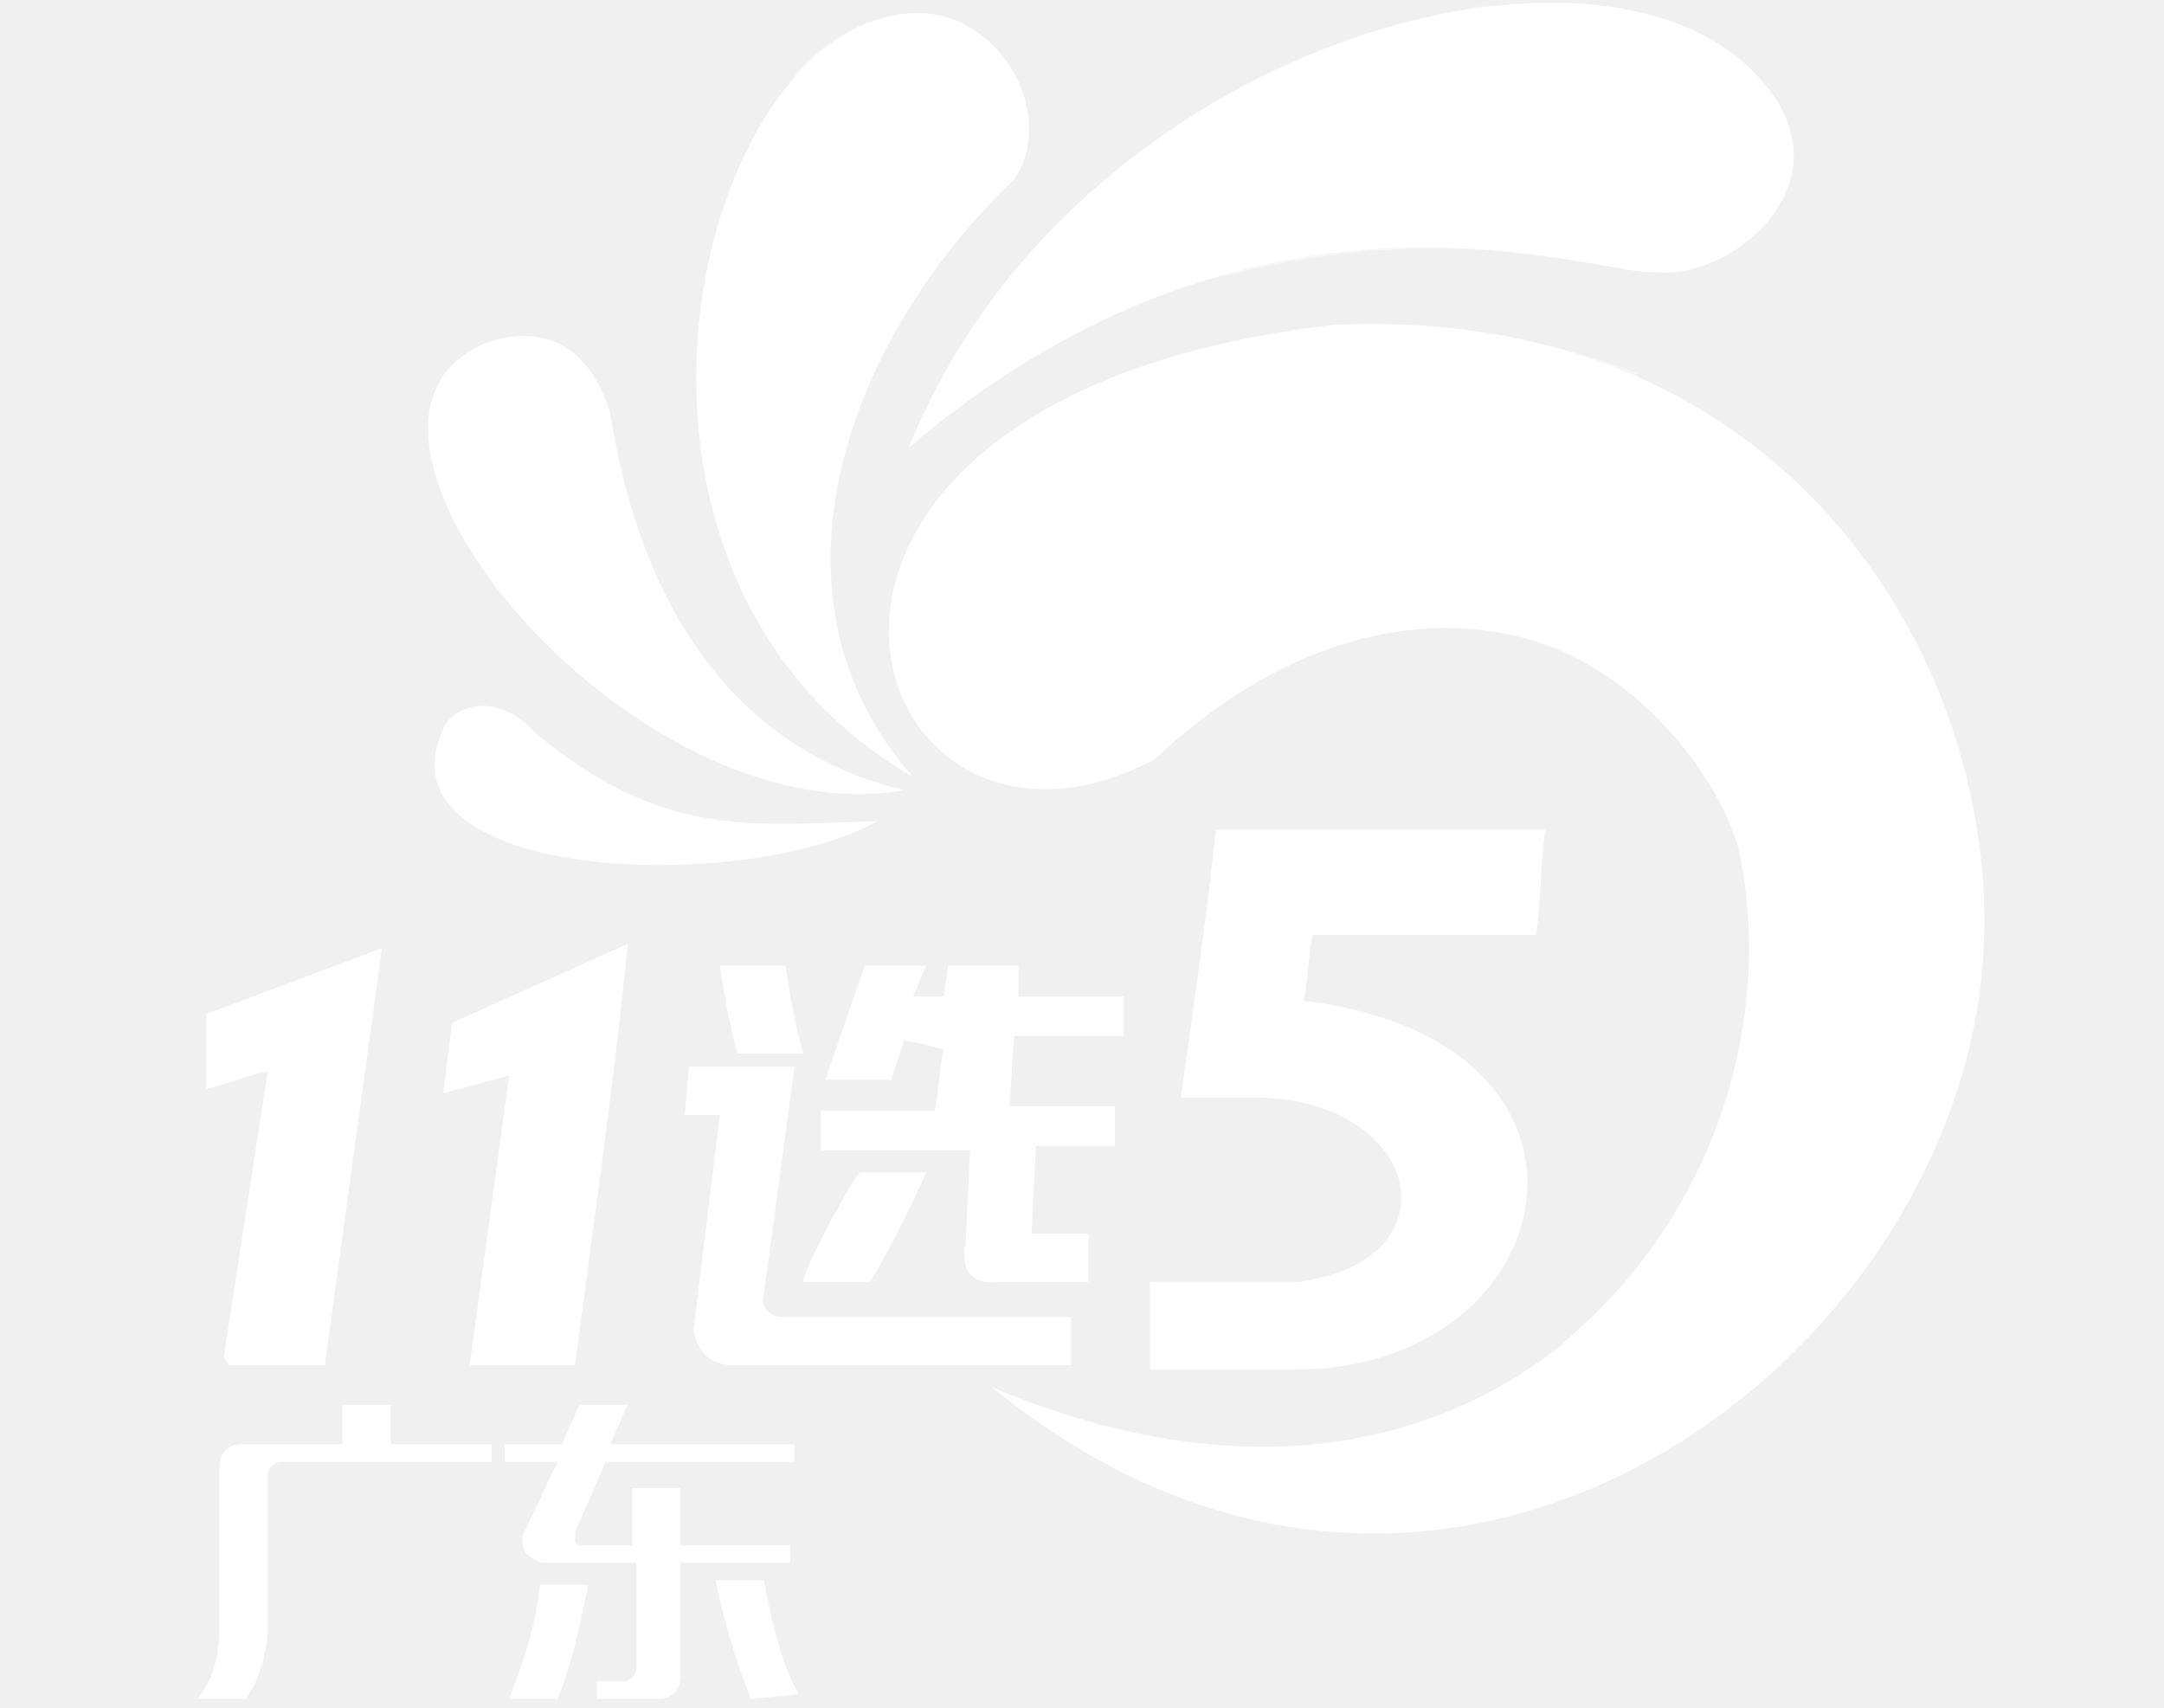
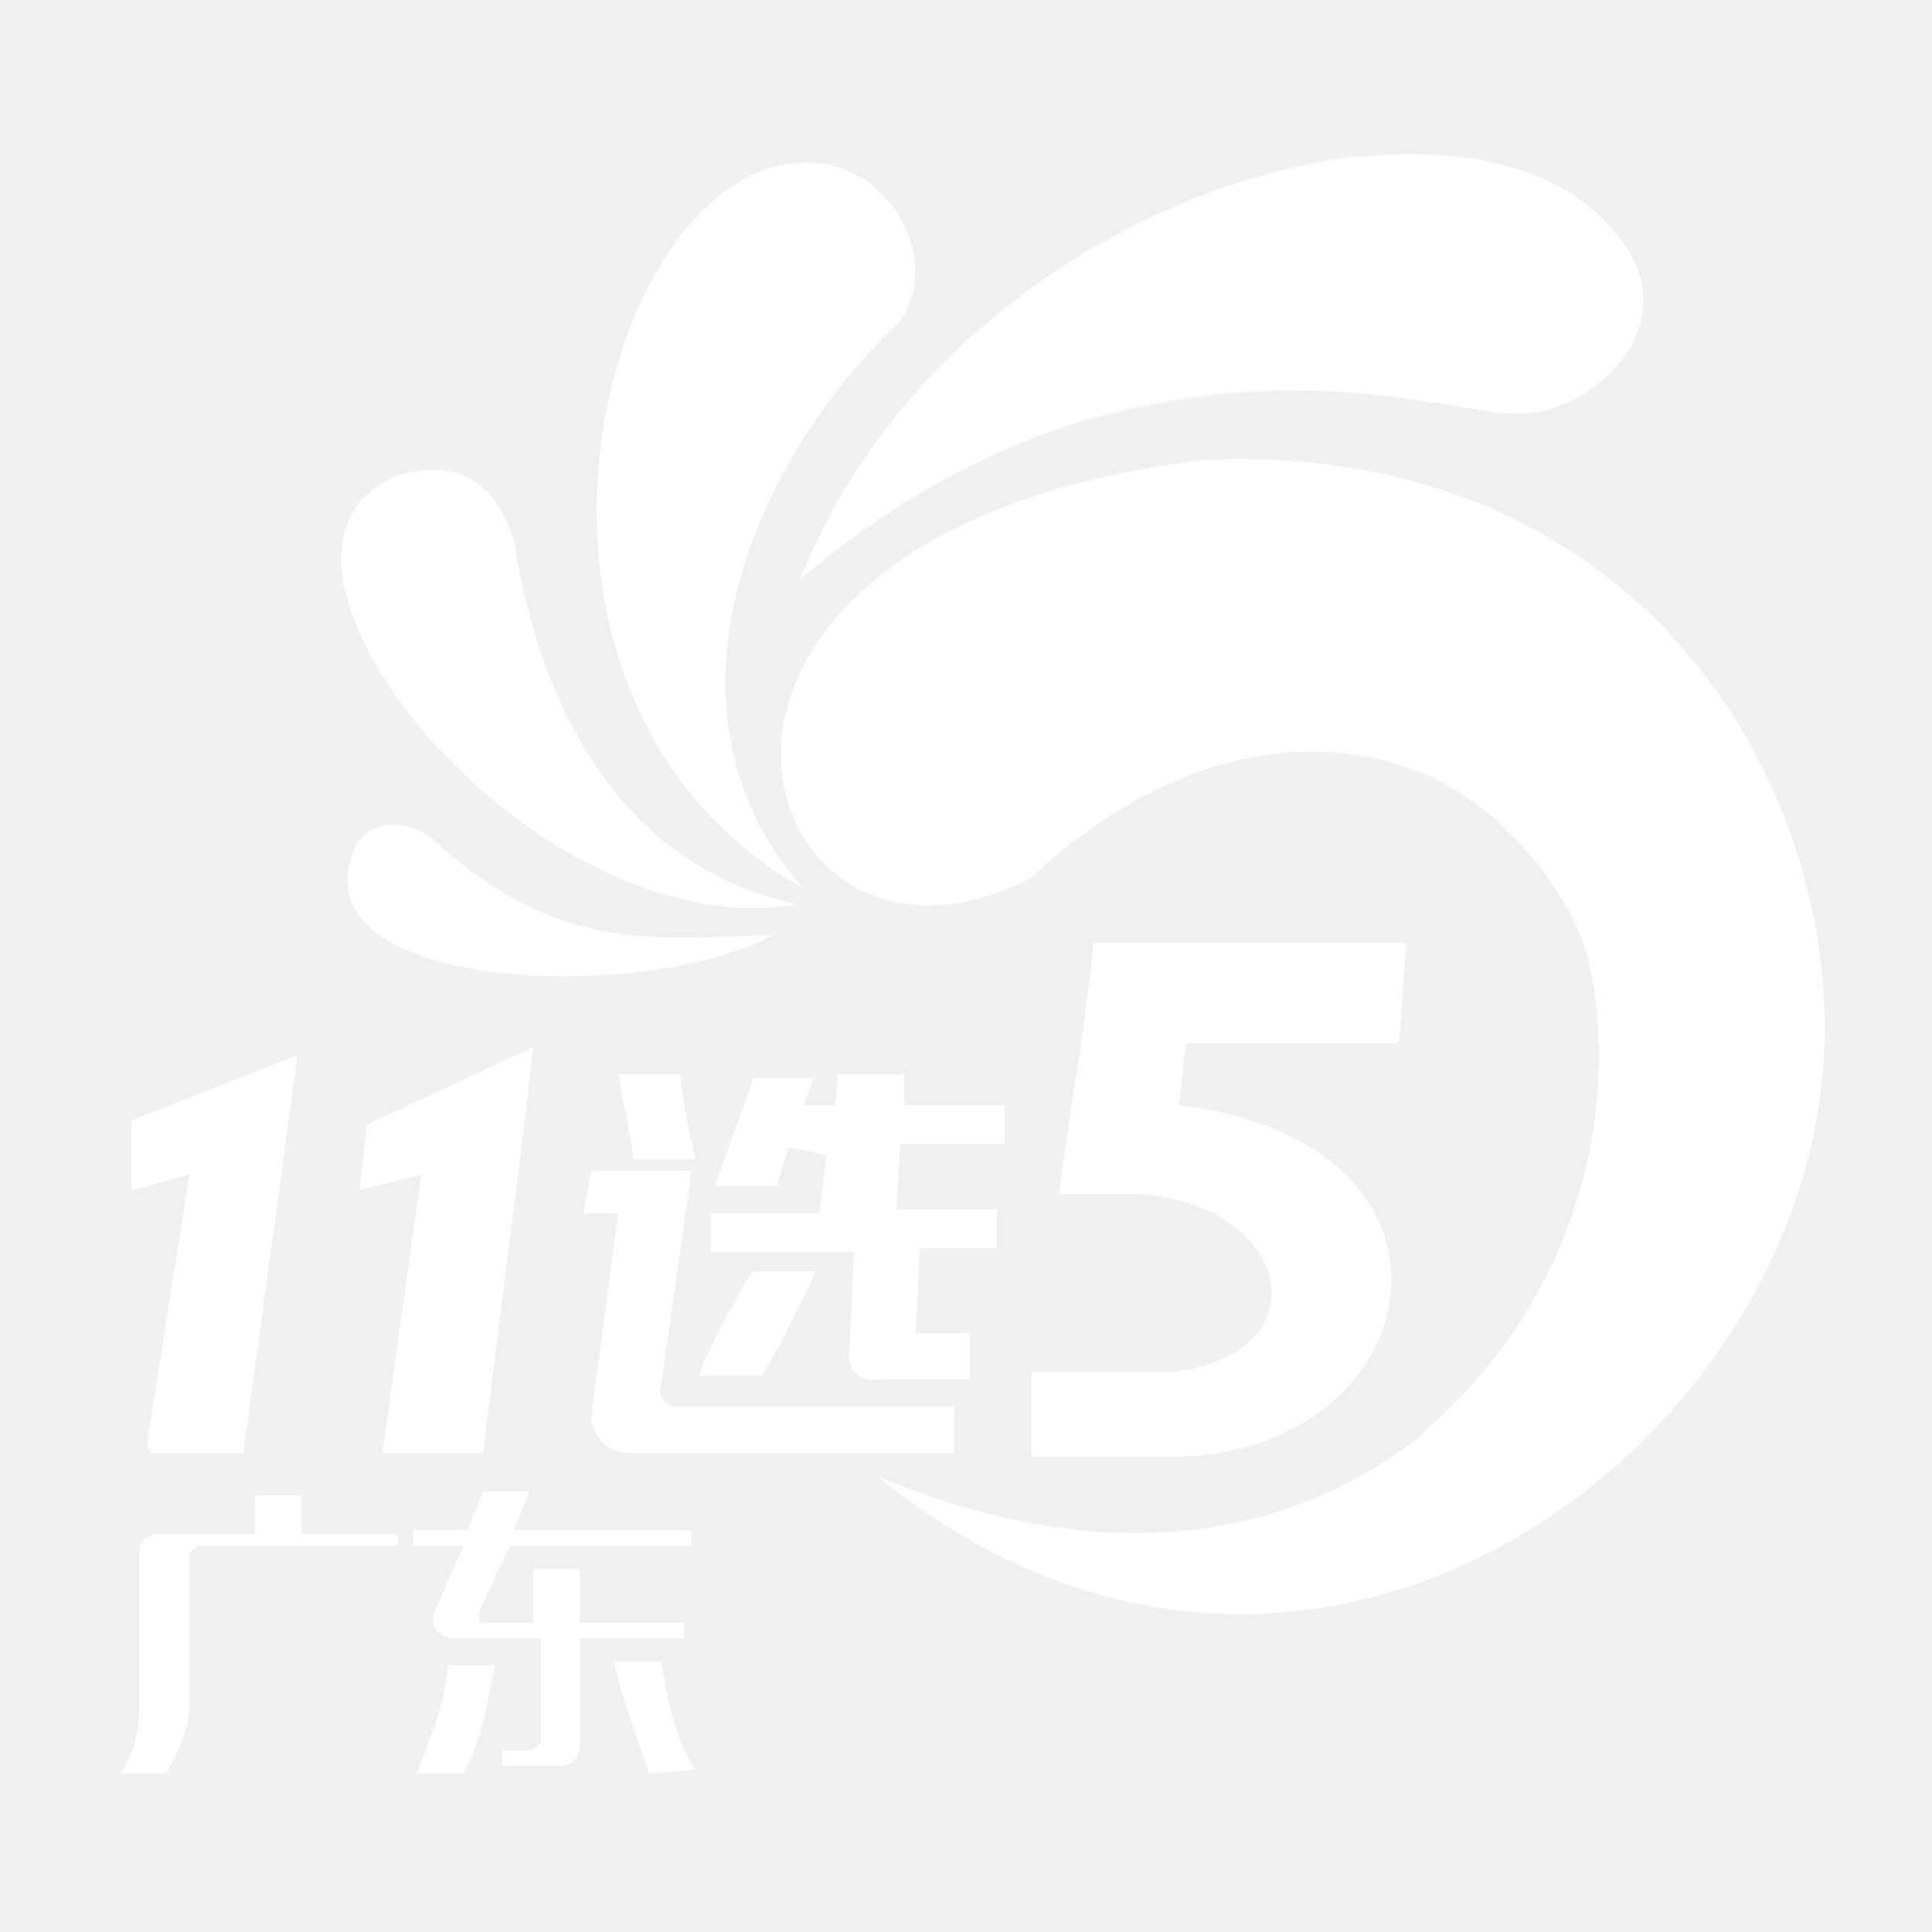
- <svg xmlns="http://www.w3.org/2000/svg" version="1.1" id="logo_x5F_cqssc" x="0px" y="0px" viewBox="0 0 49.3 38.9" style="enable-background:new 0 0 49.3 38.9;" xml:space="preserve">
+ <svg xmlns="http://www.w3.org/2000/svg" version="1.1" id="logo_x5F_cqssc" x="0px" y="0px" viewBox="0 0 50 50" style="enable-background:new 0 0 50 50;" xml:space="preserve">
  <style type="text/css">
	.st0{fill:#FFFFFF;}
	.st1{opacity:0.4;fill:#FFFFFF;enable-background:new    ;}
</style>
  <g>
    <g>
-       <path class="st0" d="M21.1,26.7c-0.1,0.3-1.2,2.5-1.3,2.5h-1.5c0-0.3,1.2-2.5,1.3-2.5C20.2,26.7,20.6,26.7,21.1,26.7L21.1,26.7z" />
-       <path class="st0" d="M15.7,24.3h2.4l-0.7,5.2c-0.1,0.3,0.2,0.5,0.4,0.5c0,0,4.4,0,6.6,0c0,0.3,0,0.8,0,1.1c0,0-5.7,0-7.7,0    c-0.4,0-0.8-0.2-0.9-0.8l0.6-4.9c-0.2,0-0.6,0-0.8,0L15.7,24.3L15.7,24.3z" />
-       <path class="st0" d="M21.1,22l-0.3,0.7c0.2,0,0.5,0,0.7,0l0.1-0.7h1.6v0.7h2.4v0.9h-2.5L23,25.2h2.4v0.9h-1.8l-0.1,2h1.3v1.1    c-1,0-2,0-2,0c-0.8,0.1-0.9-0.4-0.8-0.9l0.1-2.1h-3.4v-0.9h2.6c0.1-0.5,0.1-1,0.2-1.4c-0.5-0.1-0.3-0.1-0.9-0.2l-0.3,0.9h-1.5    l0.9-2.6H21.1L21.1,22z" />
-       <path class="st0" d="M16.4,22c0.5,0,1,0,1.5,0c0.1,0.7,0.2,1.3,0.4,2h-1.5C16.6,23.3,16.5,22.6,16.4,22L16.4,22z" />
-       <path class="st0" d="M8.7,21.6l-1.3,9.5H5.2c0-0.1-0.1-0.1-0.1-0.2l1-6.5c-0.5,0.1-0.9,0.3-1.4,0.4v-1.7L8.7,21.6L8.7,21.6z" />
-       <path class="st0" d="M13.1,31.1h-2.4l0.9-6.6l-1.5,0.4l0.2-1.6l4-1.8C14,24.6,13.5,28,13.1,31.1L13.1,31.1z" />
-       <path class="st0" d="M27.7,18.9c2.5,0,5,0,7.5,0c-0.1,0.8-0.1,1.6-0.2,2.4h-5.1c-0.1,0.5-0.1,1-0.2,1.5c7.6,0.9,6,8.4-0.2,8.4    h-3.3v-2h3.4c3.6-0.5,2.8-4.1-0.9-4.2h-1.8C27.2,22.9,27.5,20.8,27.7,18.9L27.7,18.9z" />
-       <path class="st0" d="M10.1,16.6c0.2-0.5,1.2-0.9,2.1,0.1c2.9,2.4,4.9,2.1,7.8,2C17,20.4,8.5,20.1,10.1,16.6L10.1,16.6z" />
-       <path class="st0" d="M20.6,18c-6.3,1.1-14-8.4-9.5-10.2c0.9-0.3,2.2-0.3,2.8,1.6C14.6,13.9,16.8,17.1,20.6,18L20.6,18z" />
-       <path class="st0" d="M30.4,7.4C41.3,6.9,46,16,45.1,22.6c-1.2,9-12.6,17.1-22.5,9c11.2,4.7,17.6-3.8,17.4-10.4    c-0.2-5.8-7.2-10-13.7-3.9C19.5,20.9,15.6,9.1,30.4,7.4L30.4,7.4z" />
-       <path class="st0" d="M40.1,1.8c2.1,2.3-0.6,4.6-2.4,4.4c-1.3,0.1-8.9-2.9-17,4C24.4,1,36.5-2.3,40.1,1.8L40.1,1.8z" />
-       <path class="st0" d="M20.9,0.3c1.9,0,3.2,2.3,2.2,3.8c-3.7,3.5-6,9.4-2.3,13.6C12.7,13,15.9,0.3,20.9,0.3L20.9,0.3z" />
-       <path class="st0" d="M26.2,17.1c-0.8-5.7,11.3-7.8,14.9-0.4c2.2,4.2-0.1,11.3-5.5,13.9c3.7-3.1,4.8-7.7,4-11.3    C38.7,16.3,33.6,10.8,26.2,17.1L26.2,17.1z" />
-       <path class="st1" d="M18.1,1.7c1.4,0.1,3.3,0.5,5.3,1.5c0-0.2,0-0.3,0-0.5c0-0.5-0.7-2.5-2.6-2.4C19.5,0.4,18.6,1.1,18.1,1.7    L18.1,1.7z M25.2,4.2c0.9,0.6,1.8,1.3,2.7,2.1c1.1-0.3,4-1,7.7-0.4c0,0,0.7,0.1,1.3,0.2c-0.5-2.3-1.5-4.4-2.9-6    C28.5,0.9,25.5,3.9,25.2,4.2L25.2,4.2z M29.1,7.6c1.6,1.7,3.1,3.9,4.6,6.7c0.7,0.1,2,0.4,3.5,1.5c0.3-2.3,0.3-4.8,0.1-7.3    C36.3,8.1,33.1,7,29.1,7.6L29.1,7.6z" />
+       <path class="st0" d="M21.1,32.9c-0.1,0.3-1.3,2.7-1.4,2.7h-1.6c0-0.3,1.3-2.7,1.4-2.7C20.2,32.9,20.6,32.9,21.1,32.9L21.1,32.9z" />
+       <path class="st0" d="M15.3,30.3h2.6l-0.8,5.6c-0.1,0.3,0.2,0.5,0.4,0.5c0,0,4.8,0,7.2,0c0,0.3,0,0.9,0,1.2c0,0-6.2,0-8.4,0    c-0.4,0-0.9-0.2-1-0.9l0.7-5.3c-0.2,0-0.7,0-0.9,0L15.3,30.3L15.3,30.3z" />
+       <path class="st0" d="M21.1,27.8l-0.3,0.8c0.2,0,0.5,0,0.8,0l0.1-0.8h1.7v0.8H26v1h-2.7l-0.1,1.7h2.6v1h-2l-0.1,2.2h1.4v1.2    c-1.1,0-2.2,0-2.2,0c-0.9,0.1-1-0.4-0.9-1l0.1-2.3h-3.7v-1h2.8c0.1-0.5,0.1-1.1,0.2-1.5c-0.5-0.1-0.3-0.1-1-0.2l-0.3,1h-1.6l1-2.8    H21.1L21.1,27.8z" />
+       <path class="st0" d="M16,27.8c0.5,0,1.1,0,1.6,0c0.1,0.8,0.2,1.4,0.4,2.2h-1.6C16.3,29.2,16.1,28.4,16,27.8L16,27.8z" />
+       <path class="st0" d="M7.7,27.3L6.3,37.6H3.9c0-0.1-0.1-0.1-0.1-0.2l1.1-7c-0.5,0.1-1,0.3-1.5,0.4V29L7.7,27.3L7.7,27.3z" />
+       <path class="st0" d="M12.5,37.6H9.9l1-7.2l-1.6,0.4l0.2-1.7l4.3-2C13.4,30.6,12.9,34.3,12.5,37.6L12.5,37.6z" />
+       <path class="st0" d="M28.3,24.4c2.7,0,5.4,0,8.1,0c-0.1,0.9-0.1,1.7-0.2,2.6h-5.5c-0.1,0.5-0.1,1.1-0.2,1.6c8.2,1,6.5,9.1-0.2,9.1    h-3.6v-2.2h3.7c3.9-0.5,3-4.4-1-4.6h-2C27.7,28.7,28.1,26.5,28.3,24.4L28.3,24.4z" />
+       <path class="st0" d="M9.2,21.9c0.2-0.5,1.3-1,2.3,0.1c3.1,2.6,5.3,2.3,8.5,2.2C16.7,26,7.5,25.7,9.2,21.9L9.2,21.9z" />
+       <path class="st0" d="M20.6,23.4c-6.8,1.2-15.2-9.1-10.3-11.1c1-0.3,2.4-0.3,3,1.7C14.1,19,16.5,22.5,20.6,23.4L20.6,23.4z" />
+       <path class="st0" d="M31.2,11.9c11.8-0.5,16.9,9.3,15.9,16.5c-1.3,9.8-13.7,18.5-24.4,9.8c12.1,5.1,19.1-4.1,18.9-11.3    c-0.2-6.3-7.8-10.8-14.9-4.2C19.4,26.6,15.2,13.8,31.2,11.9L31.2,11.9z" />
+       <path class="st0" d="M41.7,5.9c2.3,2.5-0.7,5-2.6,4.8c-1.4,0.1-9.7-3.1-18.4,4.3C24.7,5,37.8,1.4,41.7,5.9L41.7,5.9z" />
+       <path class="st0" d="M20.9,4.2c2.1,0,3.5,2.5,2.4,4.1c-4,3.8-6.5,10.2-2.5,14.7C12,18,15.5,4.2,20.9,4.2L20.9,4.2z" />
+       <path class="st0" d="M26.7,22.5C25.8,16.3,38.9,14,42.8,22c2.4,4.6-0.1,12.3-6,15.1c4-3.4,5.2-8.4,4.3-12.3    C40.2,21.6,34.7,15.6,26.7,22.5L26.7,22.5z" />
+       <path class="st1" d="M17.9,5.8c1.5,0.1,3.6,0.5,5.7,1.6c0-0.2,0-0.3,0-0.5c0-0.5-0.8-2.7-2.8-2.6C19.4,4.3,18.4,5.1,17.9,5.8    L17.9,5.8z M25.6,8.5c1,0.7,2,1.4,2.9,2.3c1.2-0.3,4.3-1.1,8.4-0.4c0,0,0.8,0.1,1.4,0.2C37.7,8,36.6,5.8,35.1,4    C29.2,4.9,25.9,8.1,25.6,8.5L25.6,8.5z M29.8,12.2c1.7,1.8,3.4,4.2,5,7.3c0.8,0.1,2.2,0.4,3.8,1.6c0.3-2.5,0.3-5.2,0.1-7.9    C37.6,12.7,34.1,11.5,29.8,12.2L29.8,12.2z" />
    </g>
  </g>
  <g>
-     <path class="st0" d="M5.6,38.7H4.5C4.9,38.2,5,37.6,5,37.1v-3.7c0-0.3,0.2-0.5,0.5-0.5h2.3V32h1.1v0.9h2.3v0.4H6.4   c-0.1,0-0.3,0.1-0.3,0.3v3.5C6.1,37.6,5.9,38.3,5.6,38.7z" />
-     <path class="st0" d="M11.5,32.9h1.3l0.4-0.9h1.1l-0.4,0.9h4.2v0.4h-4.3l-0.7,1.6c0,0.1,0,0.2,0,0.2c0,0.1,0.1,0.1,0.2,0.1h1.1v-1.3   h1.1v1.3H18v0.4h-2.5v2.6c0,0.3-0.2,0.5-0.5,0.5h-1.4v-0.4h0.6c0.1,0,0.3-0.1,0.3-0.3v-2.4h-2.1c-0.1,0-0.3-0.1-0.4-0.2   c-0.1-0.1-0.1-0.3-0.1-0.4l0.8-1.7h-1.2L11.5,32.9z M11.6,38.7c0.3-0.8,0.6-1.6,0.7-2.6h1.1c-0.2,1-0.4,1.9-0.7,2.6H11.6z    M17.1,38.7c-0.3-0.8-0.6-1.7-0.8-2.7h1.1c0.2,1,0.4,1.9,0.8,2.6L17.1,38.7z" />
+     <path class="st0" d="M4.3,45.9H3.1c0.4-0.5,0.5-1.2,0.5-1.7v-4c0-0.3,0.2-0.5,0.5-0.5h2.5v-1h1.2v1h2.5V40H5.2   c-0.1,0-0.3,0.1-0.3,0.3v3.8C4.9,44.7,4.6,45.4,4.3,45.9z" />
+     <path class="st0" d="M10.7,39.6h1.4l0.4-1h1.2l-0.4,1h4.6V40h-4.7l-0.8,1.7c0,0.1,0,0.2,0,0.2c0,0.1,0.1,0.1,0.2,0.1h1.2v-1.4h1.2   v1.4h2.7v0.4h-2.7v2.8c0,0.3-0.2,0.5-0.5,0.5H13v-0.4h0.7c0.1,0,0.3-0.1,0.3-0.3v-2.6h-2.3c-0.1,0-0.3-0.1-0.4-0.2   c-0.1-0.1-0.1-0.3-0.1-0.4L12,40h-1.3L10.7,39.6z M10.8,45.9c0.3-0.9,0.7-1.7,0.8-2.8h1.2c-0.2,1.1-0.4,2.1-0.8,2.8H10.8z    M16.8,45.9C16.5,45,16.1,44,15.9,43h1.2c0.2,1.1,0.4,2.1,0.9,2.8L16.8,45.9z" />
  </g>
</svg>
